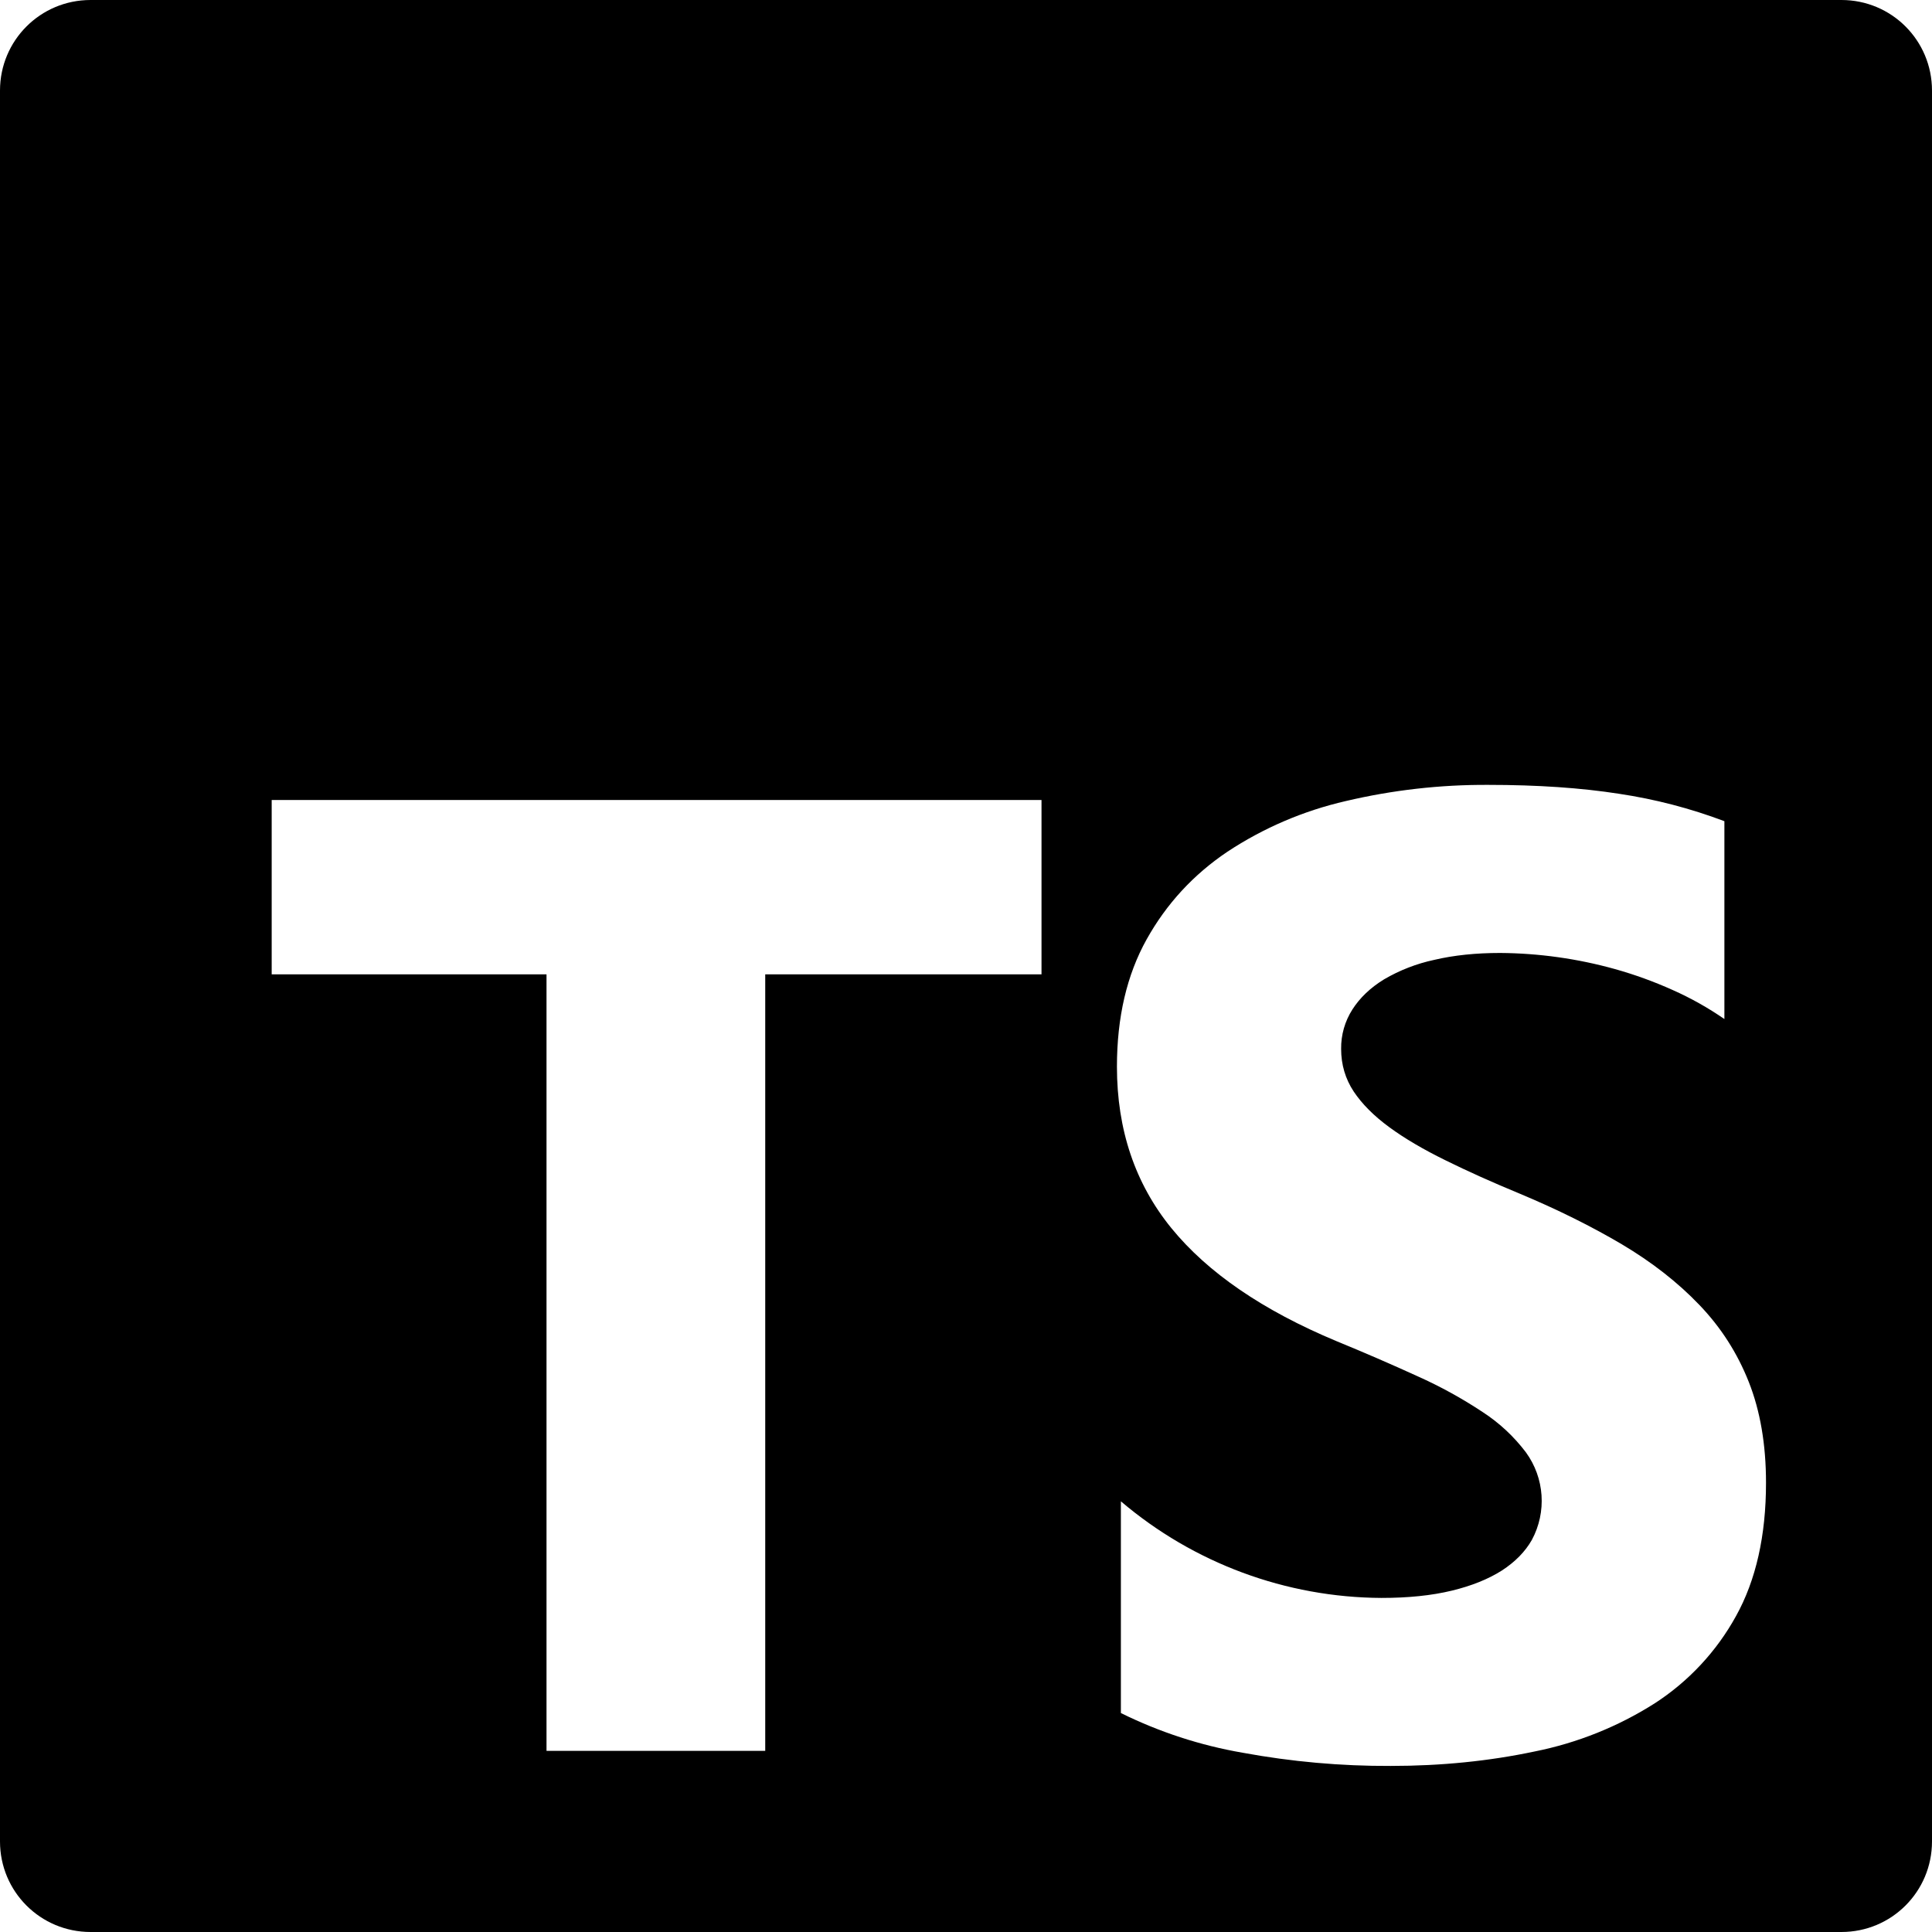
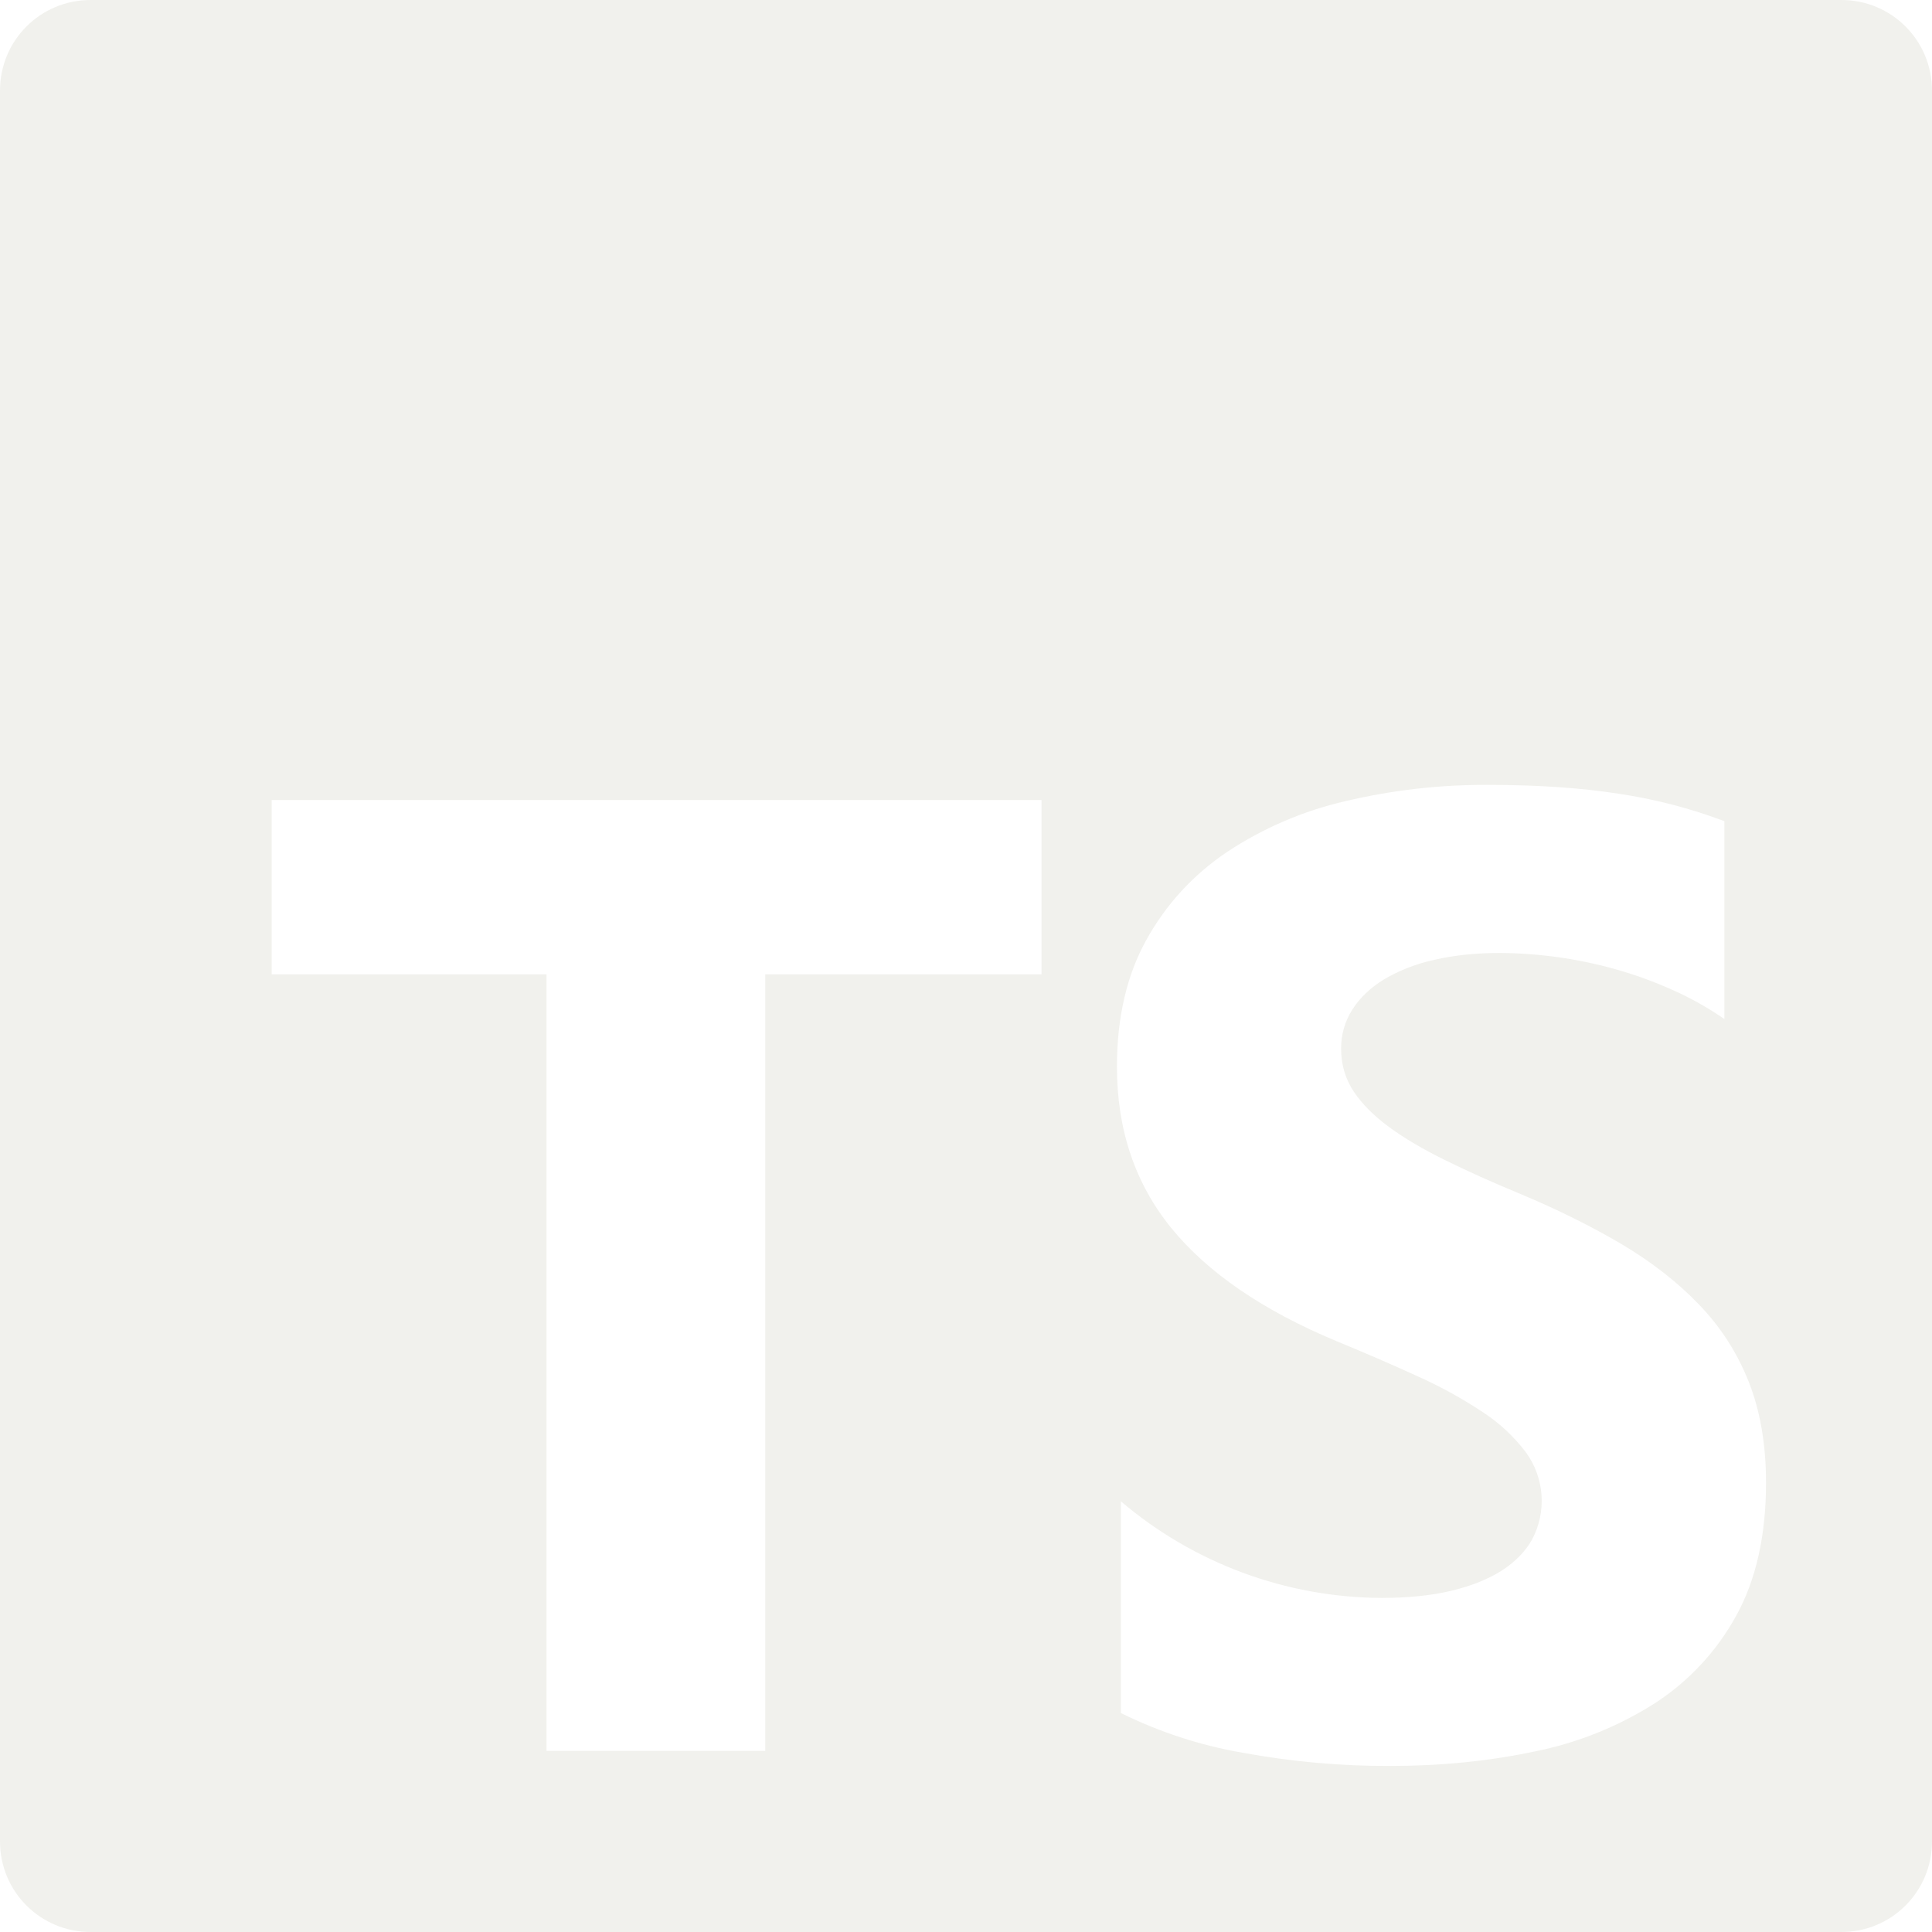
- <svg xmlns="http://www.w3.org/2000/svg" role="img" viewBox="0 0 24 24">
+ <svg xmlns="http://www.w3.org/2000/svg" fill="#f1f1ed" role="img" viewBox="0 0 24 24">
  <path d="M1.125 0C.502 0 0 .502 0 1.125v21.75C0 23.498.502 24 1.125 24h21.75c.623 0 1.125-.502 1.125-1.125V1.125C24 .502 23.498 0 22.875 0zm17.363 9.75c.612 0 1.154.037 1.627.111a6.38 6.38 0 0 1 1.306.34v2.458a3.95 3.95 0 0 0-.643-.361 5.093 5.093 0 0 0-.717-.26 5.453 5.453 0 0 0-1.426-.2c-.3 0-.573.028-.819.086a2.1 2.1 0 0 0-.623.242c-.17.104-.3.229-.393.374a.888.888 0 0 0-.14.49c0 .196.053.373.156.529.104.156.252.304.443.444s.423.276.696.41c.273.135.582.274.926.416.47.197.892.407 1.266.628.374.222.695.473.963.753.268.279.472.598.614.957.142.359.214.776.214 1.253 0 .657-.125 1.21-.373 1.656a3.033 3.033 0 0 1-1.012 1.085 4.38 4.38 0 0 1-1.487.596c-.566.12-1.163.18-1.79.18a9.916 9.916 0 0 1-1.84-.164 5.544 5.544 0 0 1-1.512-.493v-2.63a5.033 5.033 0 0 0 3.237 1.2c.333 0 .624-.03.872-.09.249-.06.456-.144.623-.25.166-.108.29-.234.373-.38a1.023 1.023 0 0 0-.074-1.089 2.12 2.12 0 0 0-.537-.5 5.597 5.597 0 0 0-.807-.444 27.72 27.72 0 0 0-1.007-.436c-.918-.383-1.602-.852-2.053-1.405-.45-.553-.676-1.222-.676-2.005 0-.614.123-1.141.369-1.582.246-.441.58-.804 1.004-1.089a4.494 4.494 0 0 1 1.47-.629 7.536 7.536 0 0 1 1.77-.201zm-15.113.188h9.563v2.166H9.506v9.646H6.789v-9.646H3.375z" />
</svg>
